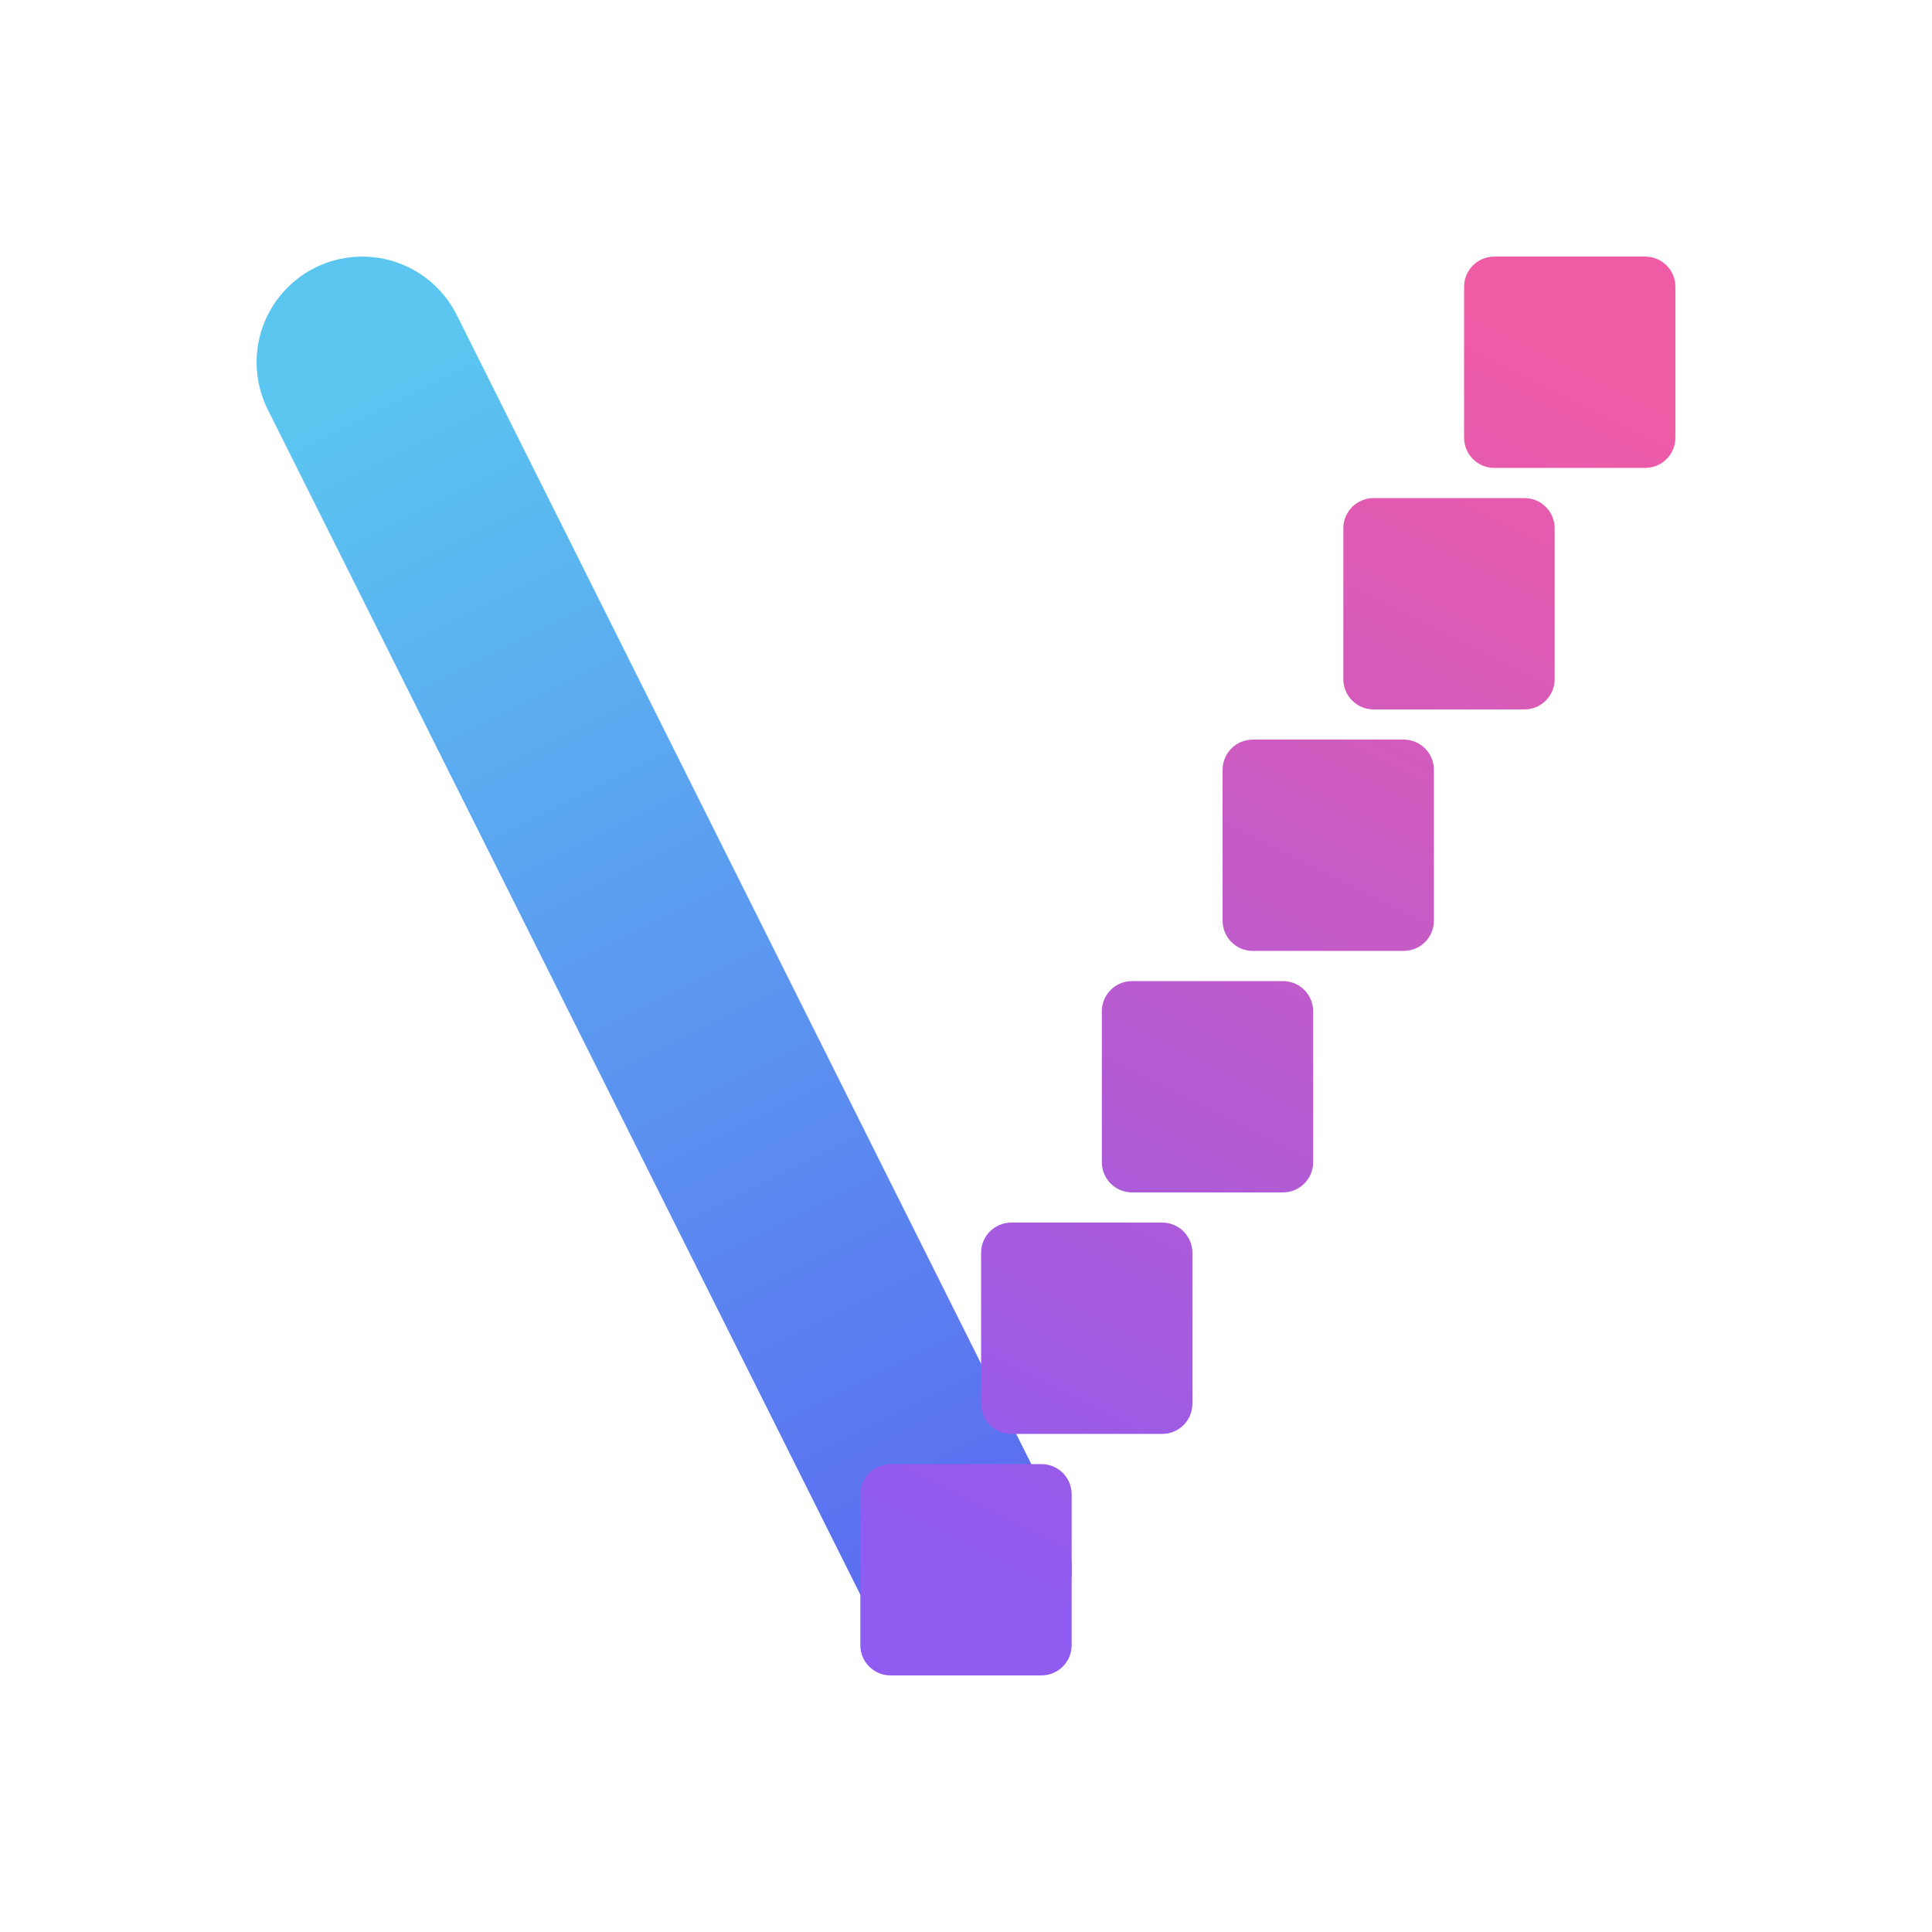
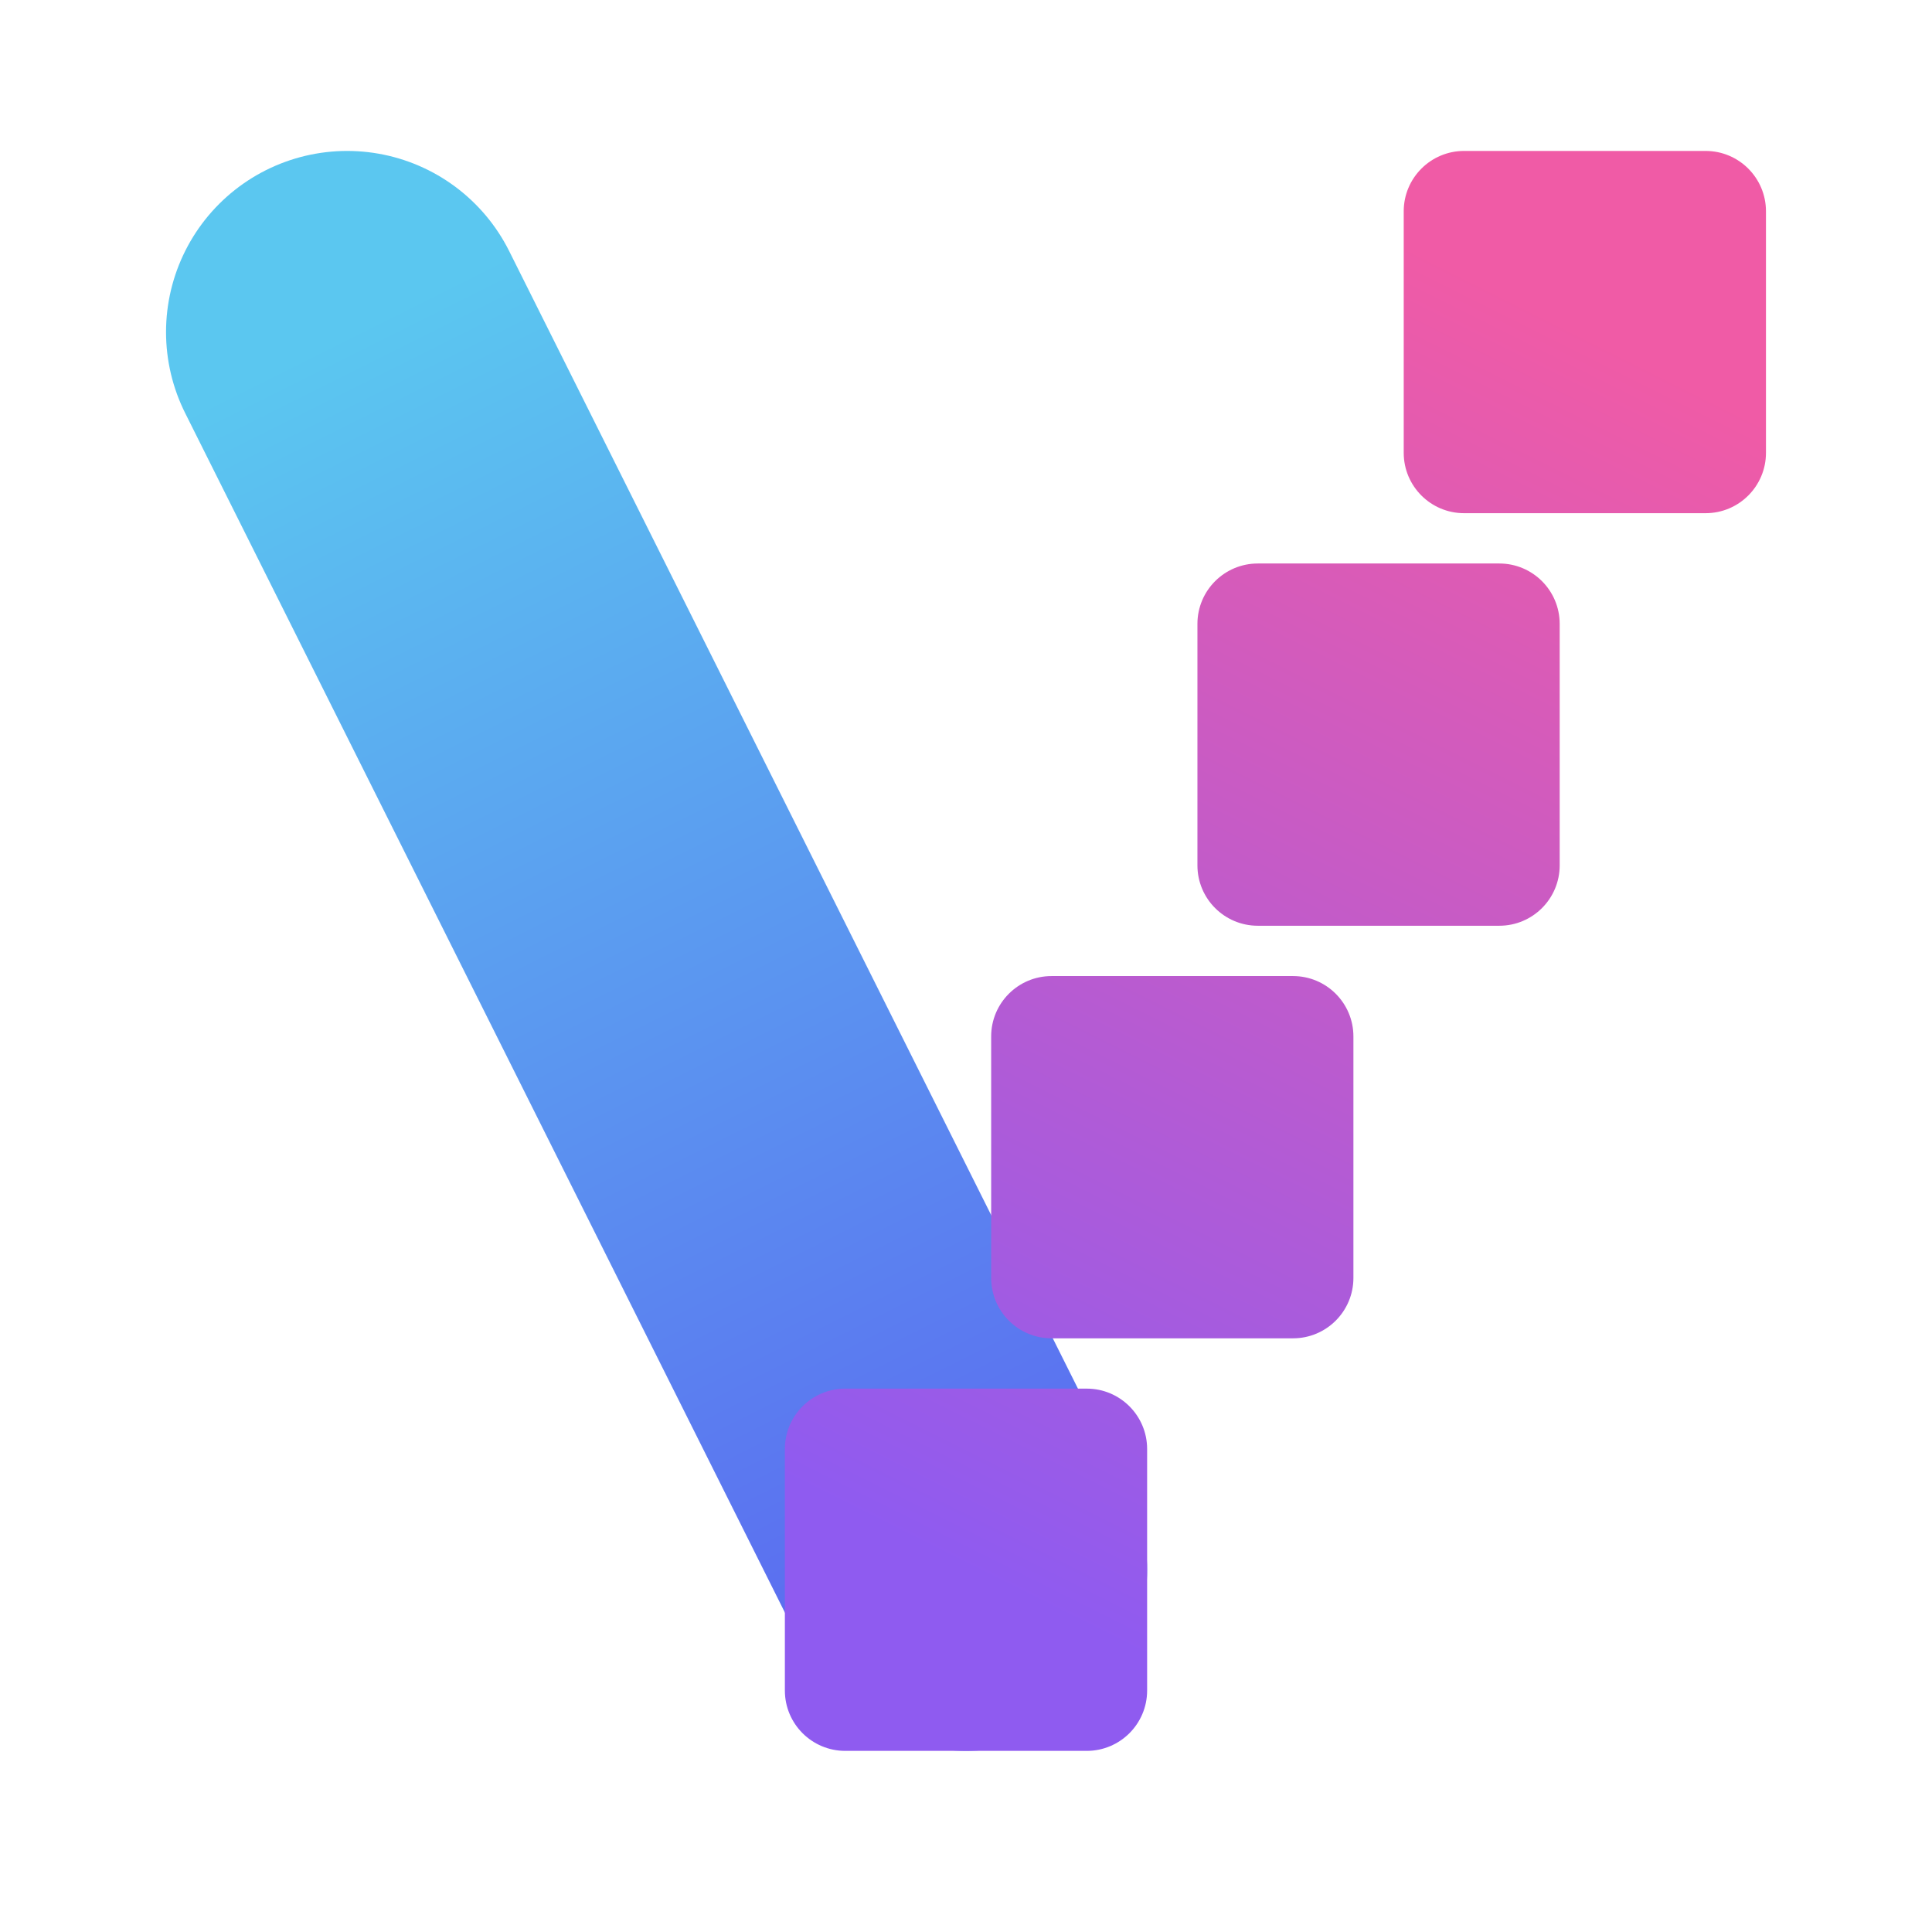
<svg xmlns="http://www.w3.org/2000/svg" viewBox="0 0 128 128" width="128" height="128">
  <defs>
-     <linearGradient id="v" gradientUnits="userSpaceOnUse" x1="24" y1="24" x2="64" y2="104">
+     <linearGradient id="v" gradientUnits="userSpaceOnUse" x1="23" y1="22" x2="64" y2="104">
      <stop offset="0" stop-color="#5bc7f0" />
      <stop offset="1" stop-color="#5b6cf0" />
    </linearGradient>
-     <linearGradient id="p" gradientUnits="userSpaceOnUse" x1="64" y1="104" x2="104" y2="24">
+     <linearGradient id="p" gradientUnits="userSpaceOnUse" x1="64" y1="104" x2="105" y2="22">
      <stop offset="0" stop-color="#8f5bf0" />
      <stop offset="1" stop-color="#f05ba6" />
    </linearGradient>
  </defs>
-   <path d="M24 24L64 104" fill="none" stroke="url(#v)" stroke-width="14" stroke-linecap="round" />
+   <path d="M23 22L64 104" fill="none" stroke="url(#v)" stroke-width="24" stroke-linecap="round" />
  <g fill="url(#p)">
-     <rect x="57" y="97" width="14" height="14" rx="2" />
-     <rect x="65" y="81" width="14" height="14" rx="2" />
-     <rect x="73" y="65" width="14" height="14" rx="2" />
-     <rect x="81" y="49" width="14" height="14" rx="2" />
-     <rect x="89" y="33" width="14" height="14" rx="2" />
-     <rect x="97" y="17" width="14" height="14" rx="2" />
+     <rect x="52" y="92" width="24" height="24" rx="4" />
+     <rect x="65.667" y="64.667" width="24" height="24" rx="4" />
+     <rect x="79.333" y="37.333" width="24" height="24" rx="4" />
+     <rect x="93" y="10" width="24" height="24" rx="4" />
  </g>
</svg>
